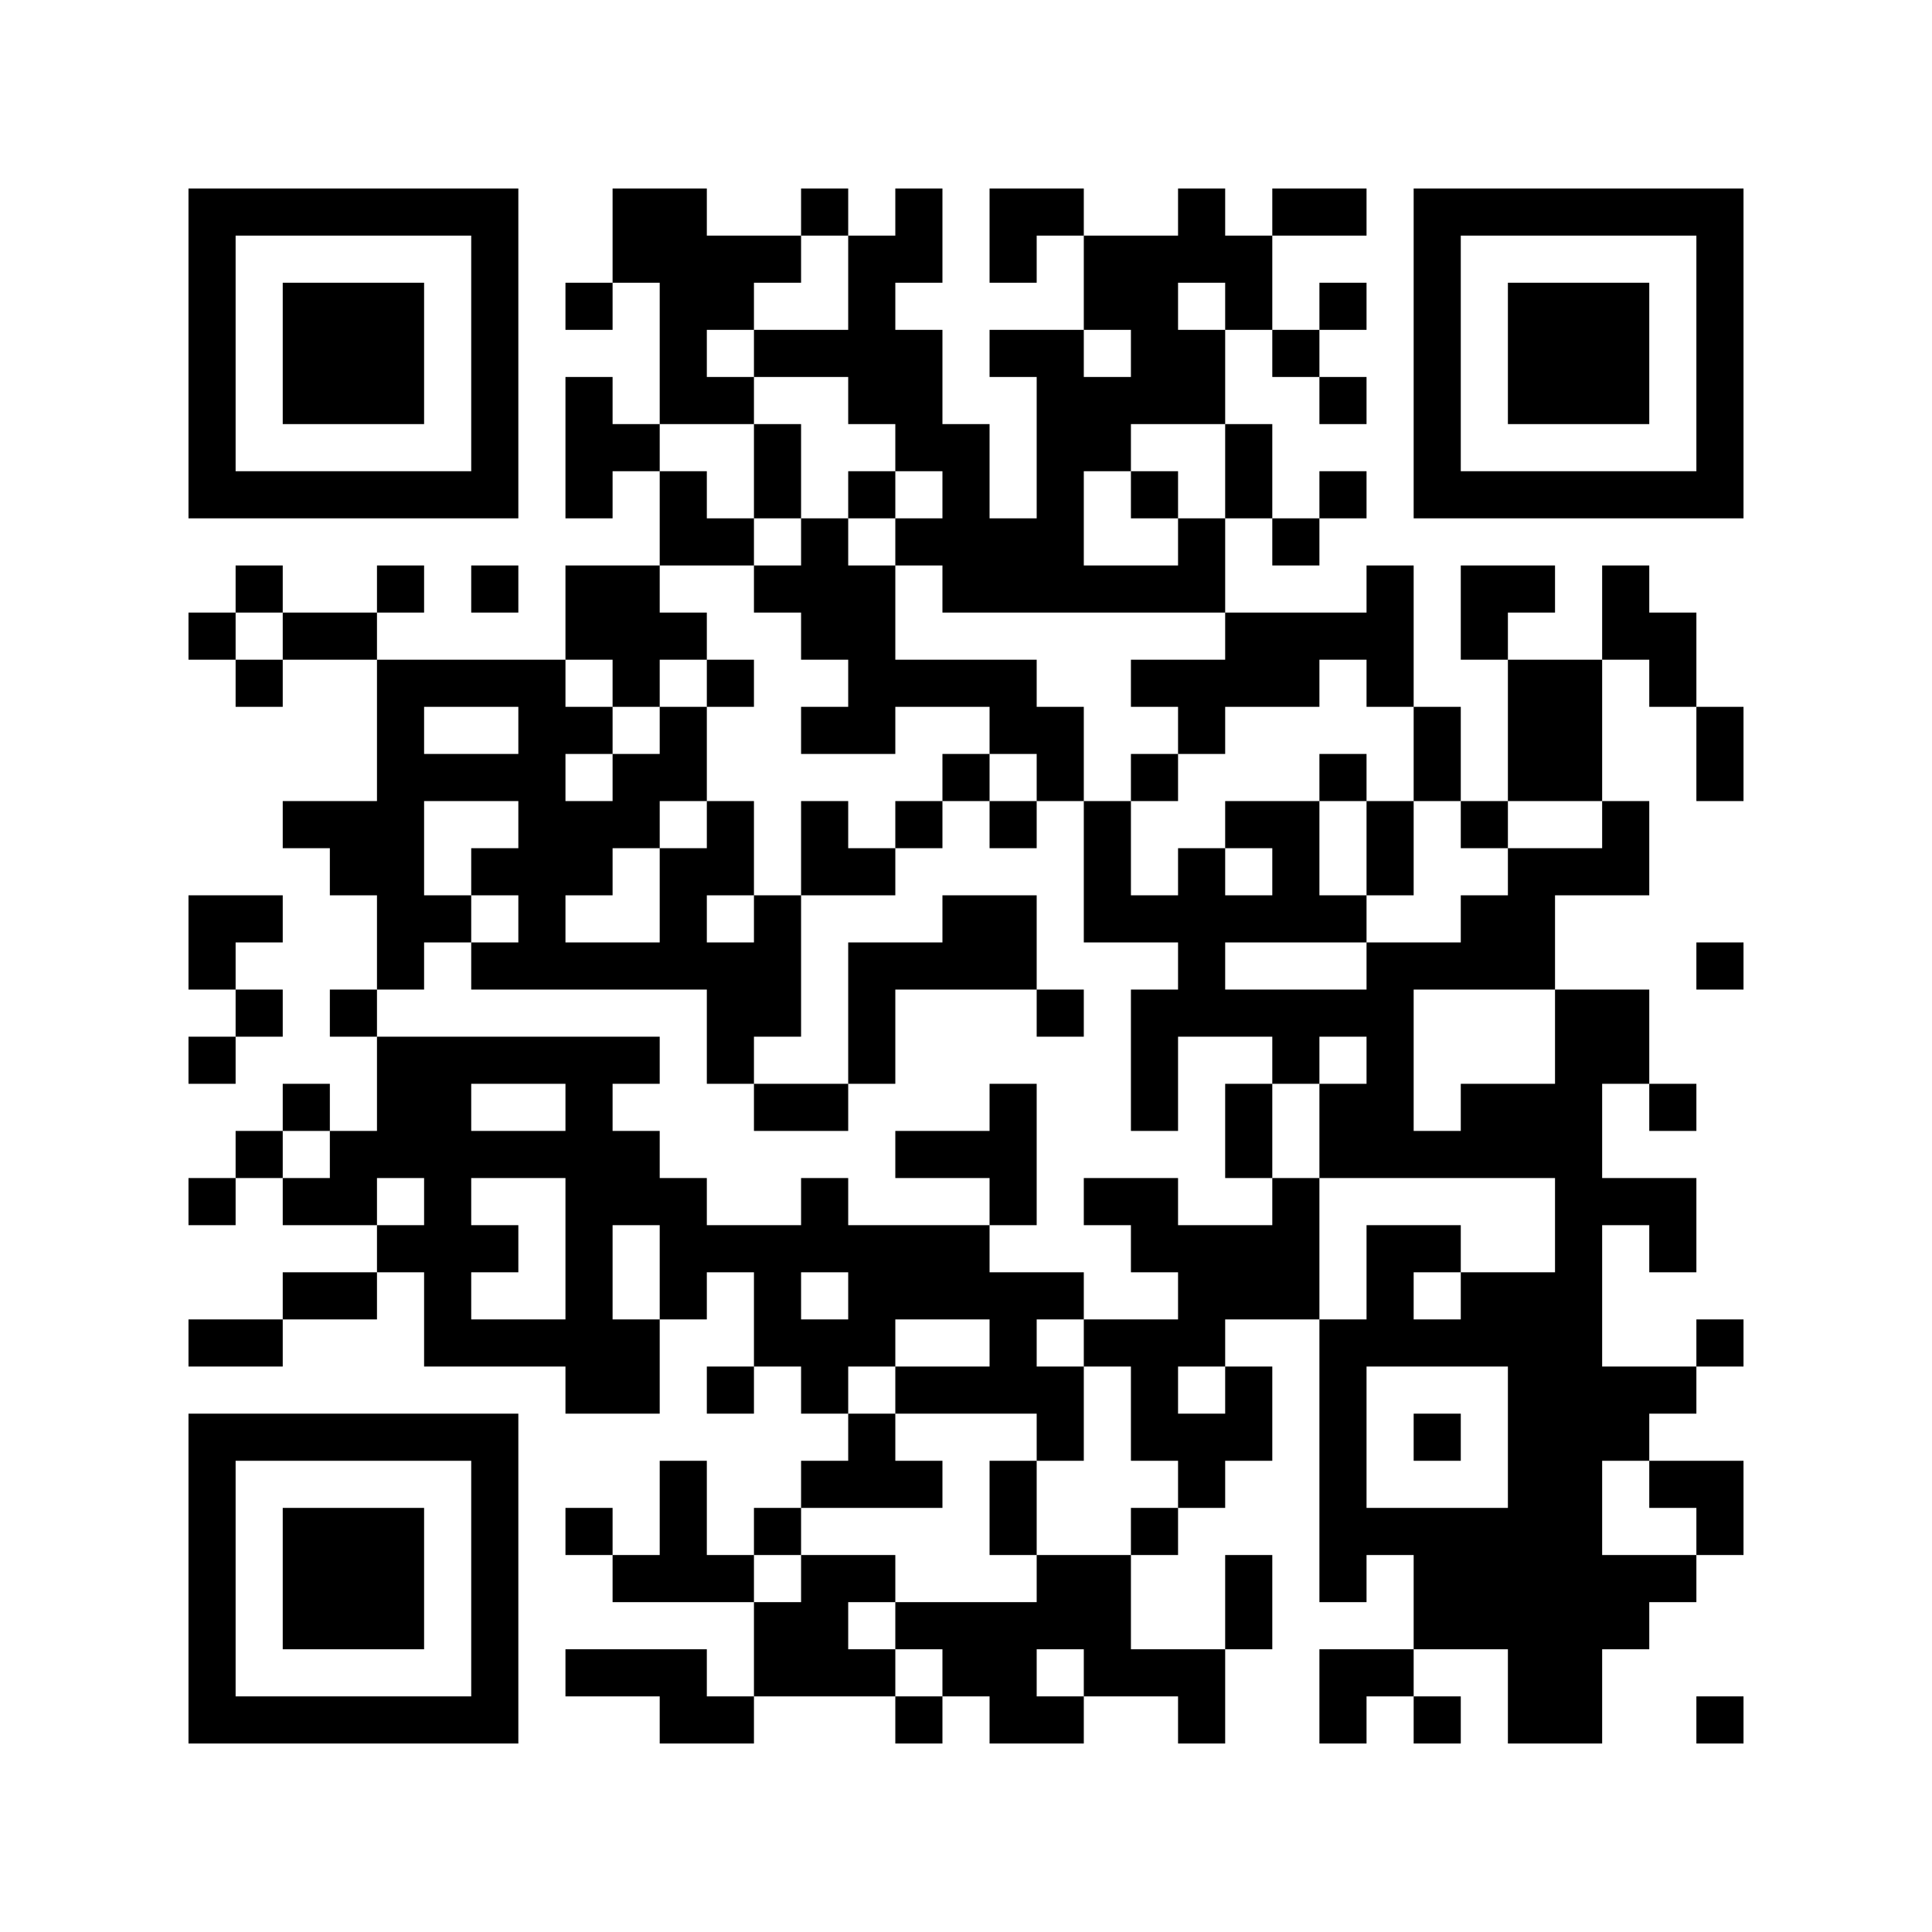
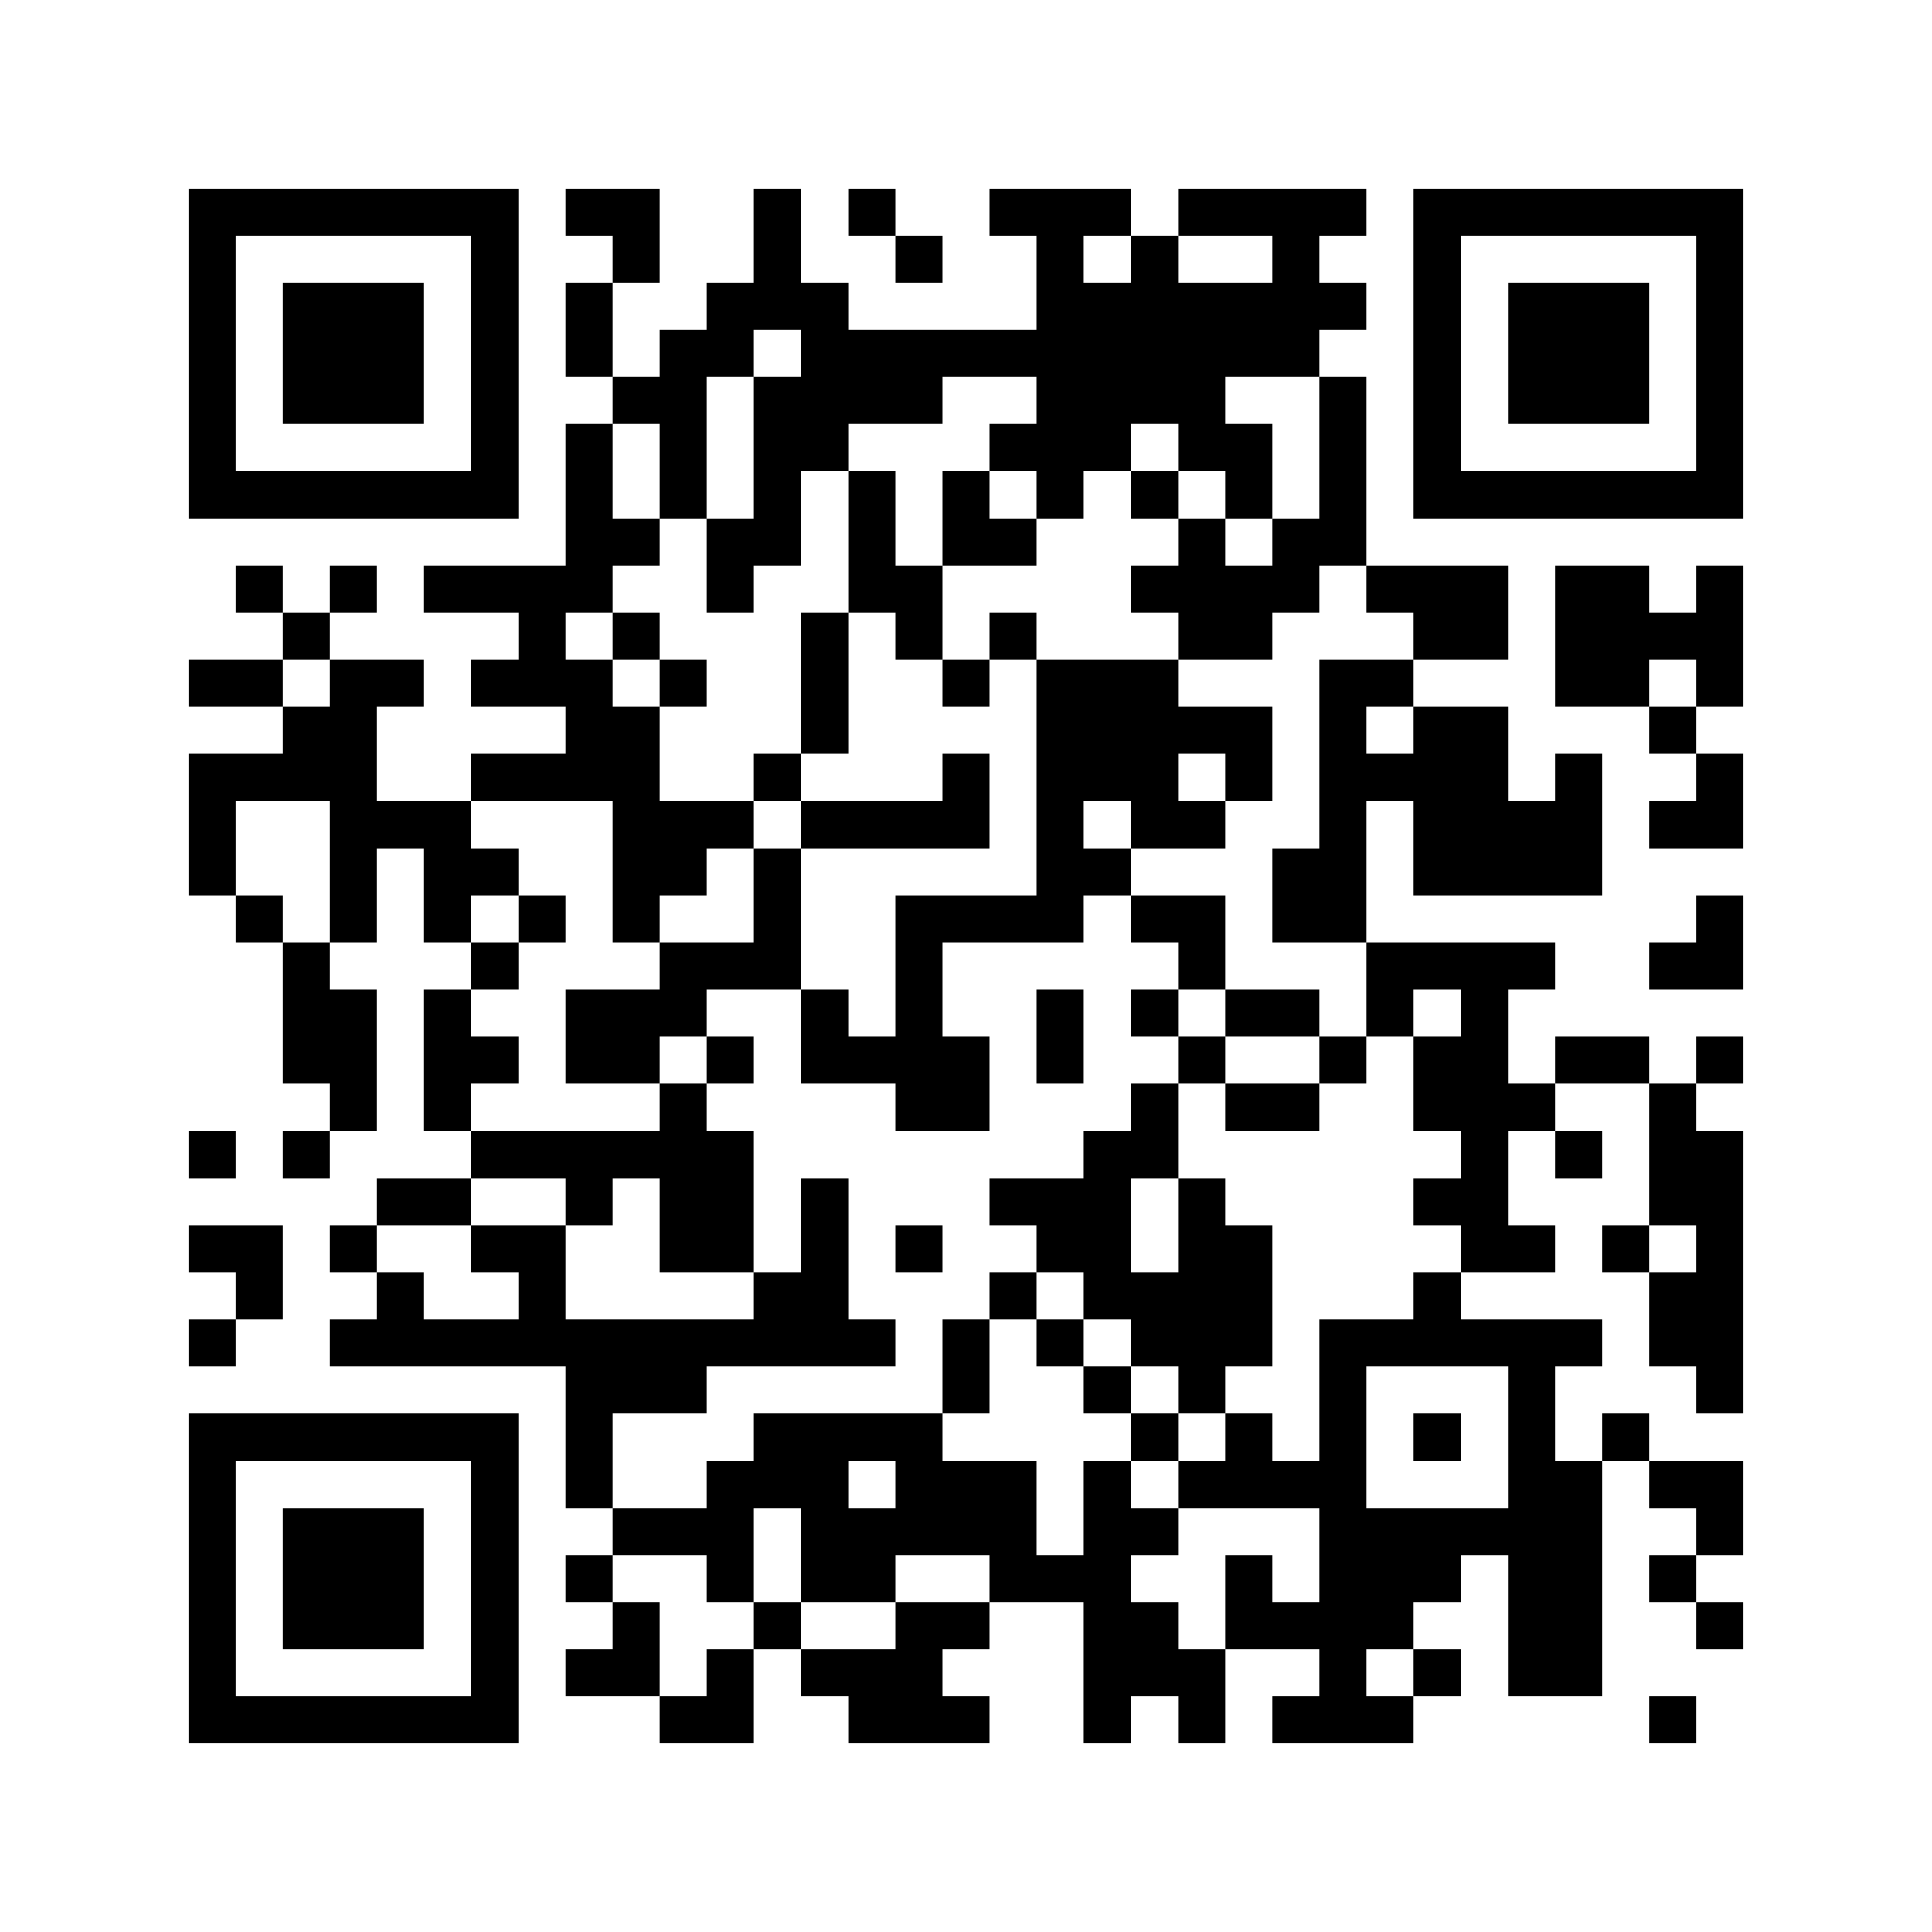
<svg xmlns="http://www.w3.org/2000/svg" version="1.1" viewBox="0 0 41 41" stroke="none">
  <rect width="100%" height="100%" fill="#FFFFFF" />
-   <path d="M4,4h1v1h-1z M5,4h1v1h-1z M6,4h1v1h-1z M7,4h1v1h-1z M8,4h1v1h-1z M9,4h1v1h-1z M10,4h1v1h-1z M13,4h1v1h-1z M14,4h1v1h-1z M17,4h1v1h-1z M19,4h1v1h-1z M21,4h1v1h-1z M22,4h1v1h-1z M25,4h1v1h-1z M27,4h1v1h-1z M28,4h1v1h-1z M30,4h1v1h-1z M31,4h1v1h-1z M32,4h1v1h-1z M33,4h1v1h-1z M34,4h1v1h-1z M35,4h1v1h-1z M36,4h1v1h-1z M4,5h1v1h-1z M10,5h1v1h-1z M13,5h1v1h-1z M14,5h1v1h-1z M15,5h1v1h-1z M16,5h1v1h-1z M18,5h1v1h-1z M19,5h1v1h-1z M21,5h1v1h-1z M23,5h1v1h-1z M24,5h1v1h-1z M25,5h1v1h-1z M26,5h1v1h-1z M30,5h1v1h-1z M36,5h1v1h-1z M4,6h1v1h-1z M6,6h1v1h-1z M7,6h1v1h-1z M8,6h1v1h-1z M10,6h1v1h-1z M12,6h1v1h-1z M14,6h1v1h-1z M15,6h1v1h-1z M18,6h1v1h-1z M23,6h1v1h-1z M24,6h1v1h-1z M26,6h1v1h-1z M28,6h1v1h-1z M30,6h1v1h-1z M32,6h1v1h-1z M33,6h1v1h-1z M34,6h1v1h-1z M36,6h1v1h-1z M4,7h1v1h-1z M6,7h1v1h-1z M7,7h1v1h-1z M8,7h1v1h-1z M10,7h1v1h-1z M14,7h1v1h-1z M16,7h1v1h-1z M17,7h1v1h-1z M18,7h1v1h-1z M19,7h1v1h-1z M21,7h1v1h-1z M22,7h1v1h-1z M24,7h1v1h-1z M25,7h1v1h-1z M27,7h1v1h-1z M30,7h1v1h-1z M32,7h1v1h-1z M33,7h1v1h-1z M34,7h1v1h-1z M36,7h1v1h-1z M4,8h1v1h-1z M6,8h1v1h-1z M7,8h1v1h-1z M8,8h1v1h-1z M10,8h1v1h-1z M12,8h1v1h-1z M14,8h1v1h-1z M15,8h1v1h-1z M18,8h1v1h-1z M19,8h1v1h-1z M22,8h1v1h-1z M23,8h1v1h-1z M24,8h1v1h-1z M25,8h1v1h-1z M28,8h1v1h-1z M30,8h1v1h-1z M32,8h1v1h-1z M33,8h1v1h-1z M34,8h1v1h-1z M36,8h1v1h-1z M4,9h1v1h-1z M10,9h1v1h-1z M12,9h1v1h-1z M13,9h1v1h-1z M16,9h1v1h-1z M19,9h1v1h-1z M20,9h1v1h-1z M22,9h1v1h-1z M23,9h1v1h-1z M26,9h1v1h-1z M30,9h1v1h-1z M36,9h1v1h-1z M4,10h1v1h-1z M5,10h1v1h-1z M6,10h1v1h-1z M7,10h1v1h-1z M8,10h1v1h-1z M9,10h1v1h-1z M10,10h1v1h-1z M12,10h1v1h-1z M14,10h1v1h-1z M16,10h1v1h-1z M18,10h1v1h-1z M20,10h1v1h-1z M22,10h1v1h-1z M24,10h1v1h-1z M26,10h1v1h-1z M28,10h1v1h-1z M30,10h1v1h-1z M31,10h1v1h-1z M32,10h1v1h-1z M33,10h1v1h-1z M34,10h1v1h-1z M35,10h1v1h-1z M36,10h1v1h-1z M14,11h1v1h-1z M15,11h1v1h-1z M17,11h1v1h-1z M19,11h1v1h-1z M20,11h1v1h-1z M21,11h1v1h-1z M22,11h1v1h-1z M25,11h1v1h-1z M27,11h1v1h-1z M5,12h1v1h-1z M8,12h1v1h-1z M10,12h1v1h-1z M12,12h1v1h-1z M13,12h1v1h-1z M16,12h1v1h-1z M17,12h1v1h-1z M18,12h1v1h-1z M20,12h1v1h-1z M21,12h1v1h-1z M22,12h1v1h-1z M23,12h1v1h-1z M24,12h1v1h-1z M25,12h1v1h-1z M29,12h1v1h-1z M31,12h1v1h-1z M32,12h1v1h-1z M34,12h1v1h-1z M4,13h1v1h-1z M6,13h1v1h-1z M7,13h1v1h-1z M12,13h1v1h-1z M13,13h1v1h-1z M14,13h1v1h-1z M17,13h1v1h-1z M18,13h1v1h-1z M26,13h1v1h-1z M27,13h1v1h-1z M28,13h1v1h-1z M29,13h1v1h-1z M31,13h1v1h-1z M34,13h1v1h-1z M35,13h1v1h-1z M5,14h1v1h-1z M8,14h1v1h-1z M9,14h1v1h-1z M10,14h1v1h-1z M11,14h1v1h-1z M13,14h1v1h-1z M15,14h1v1h-1z M18,14h1v1h-1z M19,14h1v1h-1z M20,14h1v1h-1z M21,14h1v1h-1z M24,14h1v1h-1z M25,14h1v1h-1z M26,14h1v1h-1z M27,14h1v1h-1z M29,14h1v1h-1z M32,14h1v1h-1z M33,14h1v1h-1z M35,14h1v1h-1z M8,15h1v1h-1z M11,15h1v1h-1z M12,15h1v1h-1z M14,15h1v1h-1z M17,15h1v1h-1z M18,15h1v1h-1z M21,15h1v1h-1z M22,15h1v1h-1z M25,15h1v1h-1z M30,15h1v1h-1z M32,15h1v1h-1z M33,15h1v1h-1z M36,15h1v1h-1z M8,16h1v1h-1z M9,16h1v1h-1z M10,16h1v1h-1z M11,16h1v1h-1z M13,16h1v1h-1z M14,16h1v1h-1z M20,16h1v1h-1z M22,16h1v1h-1z M24,16h1v1h-1z M28,16h1v1h-1z M30,16h1v1h-1z M32,16h1v1h-1z M33,16h1v1h-1z M36,16h1v1h-1z M6,17h1v1h-1z M7,17h1v1h-1z M8,17h1v1h-1z M11,17h1v1h-1z M12,17h1v1h-1z M13,17h1v1h-1z M15,17h1v1h-1z M17,17h1v1h-1z M19,17h1v1h-1z M21,17h1v1h-1z M23,17h1v1h-1z M26,17h1v1h-1z M27,17h1v1h-1z M29,17h1v1h-1z M31,17h1v1h-1z M34,17h1v1h-1z M7,18h1v1h-1z M8,18h1v1h-1z M10,18h1v1h-1z M11,18h1v1h-1z M12,18h1v1h-1z M14,18h1v1h-1z M15,18h1v1h-1z M17,18h1v1h-1z M18,18h1v1h-1z M23,18h1v1h-1z M25,18h1v1h-1z M27,18h1v1h-1z M29,18h1v1h-1z M32,18h1v1h-1z M33,18h1v1h-1z M34,18h1v1h-1z M4,19h1v1h-1z M5,19h1v1h-1z M8,19h1v1h-1z M9,19h1v1h-1z M11,19h1v1h-1z M14,19h1v1h-1z M16,19h1v1h-1z M20,19h1v1h-1z M21,19h1v1h-1z M23,19h1v1h-1z M24,19h1v1h-1z M25,19h1v1h-1z M26,19h1v1h-1z M27,19h1v1h-1z M28,19h1v1h-1z M31,19h1v1h-1z M32,19h1v1h-1z M4,20h1v1h-1z M8,20h1v1h-1z M10,20h1v1h-1z M11,20h1v1h-1z M12,20h1v1h-1z M13,20h1v1h-1z M14,20h1v1h-1z M15,20h1v1h-1z M16,20h1v1h-1z M18,20h1v1h-1z M19,20h1v1h-1z M20,20h1v1h-1z M21,20h1v1h-1z M25,20h1v1h-1z M29,20h1v1h-1z M30,20h1v1h-1z M31,20h1v1h-1z M32,20h1v1h-1z M36,20h1v1h-1z M5,21h1v1h-1z M7,21h1v1h-1z M15,21h1v1h-1z M16,21h1v1h-1z M18,21h1v1h-1z M22,21h1v1h-1z M24,21h1v1h-1z M25,21h1v1h-1z M26,21h1v1h-1z M27,21h1v1h-1z M28,21h1v1h-1z M29,21h1v1h-1z M33,21h1v1h-1z M34,21h1v1h-1z M4,22h1v1h-1z M8,22h1v1h-1z M9,22h1v1h-1z M10,22h1v1h-1z M11,22h1v1h-1z M12,22h1v1h-1z M13,22h1v1h-1z M15,22h1v1h-1z M18,22h1v1h-1z M24,22h1v1h-1z M27,22h1v1h-1z M29,22h1v1h-1z M33,22h1v1h-1z M34,22h1v1h-1z M6,23h1v1h-1z M8,23h1v1h-1z M9,23h1v1h-1z M12,23h1v1h-1z M16,23h1v1h-1z M17,23h1v1h-1z M21,23h1v1h-1z M24,23h1v1h-1z M26,23h1v1h-1z M28,23h1v1h-1z M29,23h1v1h-1z M31,23h1v1h-1z M32,23h1v1h-1z M33,23h1v1h-1z M35,23h1v1h-1z M5,24h1v1h-1z M7,24h1v1h-1z M8,24h1v1h-1z M9,24h1v1h-1z M10,24h1v1h-1z M11,24h1v1h-1z M12,24h1v1h-1z M13,24h1v1h-1z M19,24h1v1h-1z M20,24h1v1h-1z M21,24h1v1h-1z M26,24h1v1h-1z M28,24h1v1h-1z M29,24h1v1h-1z M30,24h1v1h-1z M31,24h1v1h-1z M32,24h1v1h-1z M33,24h1v1h-1z M4,25h1v1h-1z M6,25h1v1h-1z M7,25h1v1h-1z M9,25h1v1h-1z M12,25h1v1h-1z M13,25h1v1h-1z M14,25h1v1h-1z M17,25h1v1h-1z M21,25h1v1h-1z M23,25h1v1h-1z M24,25h1v1h-1z M27,25h1v1h-1z M33,25h1v1h-1z M34,25h1v1h-1z M35,25h1v1h-1z M8,26h1v1h-1z M9,26h1v1h-1z M10,26h1v1h-1z M12,26h1v1h-1z M14,26h1v1h-1z M15,26h1v1h-1z M16,26h1v1h-1z M17,26h1v1h-1z M18,26h1v1h-1z M19,26h1v1h-1z M20,26h1v1h-1z M24,26h1v1h-1z M25,26h1v1h-1z M26,26h1v1h-1z M27,26h1v1h-1z M29,26h1v1h-1z M30,26h1v1h-1z M33,26h1v1h-1z M35,26h1v1h-1z M6,27h1v1h-1z M7,27h1v1h-1z M9,27h1v1h-1z M12,27h1v1h-1z M14,27h1v1h-1z M16,27h1v1h-1z M18,27h1v1h-1z M19,27h1v1h-1z M20,27h1v1h-1z M21,27h1v1h-1z M22,27h1v1h-1z M25,27h1v1h-1z M26,27h1v1h-1z M27,27h1v1h-1z M29,27h1v1h-1z M31,27h1v1h-1z M32,27h1v1h-1z M33,27h1v1h-1z M4,28h1v1h-1z M5,28h1v1h-1z M9,28h1v1h-1z M10,28h1v1h-1z M11,28h1v1h-1z M12,28h1v1h-1z M13,28h1v1h-1z M16,28h1v1h-1z M17,28h1v1h-1z M18,28h1v1h-1z M21,28h1v1h-1z M23,28h1v1h-1z M24,28h1v1h-1z M25,28h1v1h-1z M28,28h1v1h-1z M29,28h1v1h-1z M30,28h1v1h-1z M31,28h1v1h-1z M32,28h1v1h-1z M33,28h1v1h-1z M36,28h1v1h-1z M12,29h1v1h-1z M13,29h1v1h-1z M15,29h1v1h-1z M17,29h1v1h-1z M19,29h1v1h-1z M20,29h1v1h-1z M21,29h1v1h-1z M22,29h1v1h-1z M24,29h1v1h-1z M26,29h1v1h-1z M28,29h1v1h-1z M32,29h1v1h-1z M33,29h1v1h-1z M34,29h1v1h-1z M35,29h1v1h-1z M4,30h1v1h-1z M5,30h1v1h-1z M6,30h1v1h-1z M7,30h1v1h-1z M8,30h1v1h-1z M9,30h1v1h-1z M10,30h1v1h-1z M18,30h1v1h-1z M22,30h1v1h-1z M24,30h1v1h-1z M25,30h1v1h-1z M26,30h1v1h-1z M28,30h1v1h-1z M30,30h1v1h-1z M32,30h1v1h-1z M33,30h1v1h-1z M34,30h1v1h-1z M4,31h1v1h-1z M10,31h1v1h-1z M14,31h1v1h-1z M17,31h1v1h-1z M18,31h1v1h-1z M19,31h1v1h-1z M21,31h1v1h-1z M25,31h1v1h-1z M28,31h1v1h-1z M32,31h1v1h-1z M33,31h1v1h-1z M35,31h1v1h-1z M36,31h1v1h-1z M4,32h1v1h-1z M6,32h1v1h-1z M7,32h1v1h-1z M8,32h1v1h-1z M10,32h1v1h-1z M12,32h1v1h-1z M14,32h1v1h-1z M16,32h1v1h-1z M21,32h1v1h-1z M24,32h1v1h-1z M28,32h1v1h-1z M29,32h1v1h-1z M30,32h1v1h-1z M31,32h1v1h-1z M32,32h1v1h-1z M33,32h1v1h-1z M36,32h1v1h-1z M4,33h1v1h-1z M6,33h1v1h-1z M7,33h1v1h-1z M8,33h1v1h-1z M10,33h1v1h-1z M13,33h1v1h-1z M14,33h1v1h-1z M15,33h1v1h-1z M17,33h1v1h-1z M18,33h1v1h-1z M22,33h1v1h-1z M23,33h1v1h-1z M26,33h1v1h-1z M28,33h1v1h-1z M30,33h1v1h-1z M31,33h1v1h-1z M32,33h1v1h-1z M33,33h1v1h-1z M34,33h1v1h-1z M35,33h1v1h-1z M4,34h1v1h-1z M6,34h1v1h-1z M7,34h1v1h-1z M8,34h1v1h-1z M10,34h1v1h-1z M16,34h1v1h-1z M17,34h1v1h-1z M19,34h1v1h-1z M20,34h1v1h-1z M21,34h1v1h-1z M22,34h1v1h-1z M23,34h1v1h-1z M26,34h1v1h-1z M30,34h1v1h-1z M31,34h1v1h-1z M32,34h1v1h-1z M33,34h1v1h-1z M34,34h1v1h-1z M4,35h1v1h-1z M10,35h1v1h-1z M12,35h1v1h-1z M13,35h1v1h-1z M14,35h1v1h-1z M16,35h1v1h-1z M17,35h1v1h-1z M18,35h1v1h-1z M20,35h1v1h-1z M21,35h1v1h-1z M23,35h1v1h-1z M24,35h1v1h-1z M25,35h1v1h-1z M28,35h1v1h-1z M29,35h1v1h-1z M32,35h1v1h-1z M33,35h1v1h-1z M4,36h1v1h-1z M5,36h1v1h-1z M6,36h1v1h-1z M7,36h1v1h-1z M8,36h1v1h-1z M9,36h1v1h-1z M10,36h1v1h-1z M14,36h1v1h-1z M15,36h1v1h-1z M19,36h1v1h-1z M21,36h1v1h-1z M22,36h1v1h-1z M25,36h1v1h-1z M28,36h1v1h-1z M30,36h1v1h-1z M32,36h1v1h-1z M33,36h1v1h-1z M36,36h1v1h-1z" fill="#000000" />
+   <path d="M4,4h1v1h-1z M5,4h1v1h-1z M6,4h1v1h-1z M7,4h1v1h-1z M8,4h1v1h-1z M9,4h1v1h-1z M10,4h1v1h-1z M12,4h1v1h-1z M13,4h1v1h-1z M16,4h1v1h-1z M18,4h1v1h-1z M21,4h1v1h-1z M22,4h1v1h-1z M23,4h1v1h-1z M25,4h1v1h-1z M26,4h1v1h-1z M27,4h1v1h-1z M28,4h1v1h-1z M30,4h1v1h-1z M31,4h1v1h-1z M32,4h1v1h-1z M33,4h1v1h-1z M34,4h1v1h-1z M35,4h1v1h-1z M36,4h1v1h-1z M4,5h1v1h-1z M10,5h1v1h-1z M13,5h1v1h-1z M16,5h1v1h-1z M19,5h1v1h-1z M22,5h1v1h-1z M24,5h1v1h-1z M27,5h1v1h-1z M30,5h1v1h-1z M36,5h1v1h-1z M4,6h1v1h-1z M6,6h1v1h-1z M7,6h1v1h-1z M8,6h1v1h-1z M10,6h1v1h-1z M12,6h1v1h-1z M15,6h1v1h-1z M16,6h1v1h-1z M17,6h1v1h-1z M22,6h1v1h-1z M23,6h1v1h-1z M24,6h1v1h-1z M25,6h1v1h-1z M26,6h1v1h-1z M27,6h1v1h-1z M28,6h1v1h-1z M30,6h1v1h-1z M32,6h1v1h-1z M33,6h1v1h-1z M34,6h1v1h-1z M36,6h1v1h-1z M4,7h1v1h-1z M6,7h1v1h-1z M7,7h1v1h-1z M8,7h1v1h-1z M10,7h1v1h-1z M12,7h1v1h-1z M14,7h1v1h-1z M15,7h1v1h-1z M17,7h1v1h-1z M18,7h1v1h-1z M19,7h1v1h-1z M20,7h1v1h-1z M21,7h1v1h-1z M22,7h1v1h-1z M23,7h1v1h-1z M24,7h1v1h-1z M25,7h1v1h-1z M26,7h1v1h-1z M27,7h1v1h-1z M30,7h1v1h-1z M32,7h1v1h-1z M33,7h1v1h-1z M34,7h1v1h-1z M36,7h1v1h-1z M4,8h1v1h-1z M6,8h1v1h-1z M7,8h1v1h-1z M8,8h1v1h-1z M10,8h1v1h-1z M13,8h1v1h-1z M14,8h1v1h-1z M16,8h1v1h-1z M17,8h1v1h-1z M18,8h1v1h-1z M19,8h1v1h-1z M22,8h1v1h-1z M23,8h1v1h-1z M24,8h1v1h-1z M25,8h1v1h-1z M28,8h1v1h-1z M30,8h1v1h-1z M32,8h1v1h-1z M33,8h1v1h-1z M34,8h1v1h-1z M36,8h1v1h-1z M4,9h1v1h-1z M10,9h1v1h-1z M12,9h1v1h-1z M14,9h1v1h-1z M16,9h1v1h-1z M17,9h1v1h-1z M21,9h1v1h-1z M22,9h1v1h-1z M23,9h1v1h-1z M25,9h1v1h-1z M26,9h1v1h-1z M28,9h1v1h-1z M30,9h1v1h-1z M36,9h1v1h-1z M4,10h1v1h-1z M5,10h1v1h-1z M6,10h1v1h-1z M7,10h1v1h-1z M8,10h1v1h-1z M9,10h1v1h-1z M10,10h1v1h-1z M12,10h1v1h-1z M14,10h1v1h-1z M16,10h1v1h-1z M18,10h1v1h-1z M20,10h1v1h-1z M22,10h1v1h-1z M24,10h1v1h-1z M26,10h1v1h-1z M28,10h1v1h-1z M30,10h1v1h-1z M31,10h1v1h-1z M32,10h1v1h-1z M33,10h1v1h-1z M34,10h1v1h-1z M35,10h1v1h-1z M36,10h1v1h-1z M12,11h1v1h-1z M13,11h1v1h-1z M15,11h1v1h-1z M16,11h1v1h-1z M18,11h1v1h-1z M20,11h1v1h-1z M21,11h1v1h-1z M25,11h1v1h-1z M27,11h1v1h-1z M28,11h1v1h-1z M5,12h1v1h-1z M7,12h1v1h-1z M9,12h1v1h-1z M10,12h1v1h-1z M11,12h1v1h-1z M12,12h1v1h-1z M15,12h1v1h-1z M18,12h1v1h-1z M19,12h1v1h-1z M24,12h1v1h-1z M25,12h1v1h-1z M26,12h1v1h-1z M27,12h1v1h-1z M29,12h1v1h-1z M30,12h1v1h-1z M31,12h1v1h-1z M33,12h1v1h-1z M34,12h1v1h-1z M36,12h1v1h-1z M6,13h1v1h-1z M11,13h1v1h-1z M13,13h1v1h-1z M17,13h1v1h-1z M19,13h1v1h-1z M21,13h1v1h-1z M25,13h1v1h-1z M26,13h1v1h-1z M30,13h1v1h-1z M31,13h1v1h-1z M33,13h1v1h-1z M34,13h1v1h-1z M35,13h1v1h-1z M36,13h1v1h-1z M4,14h1v1h-1z M5,14h1v1h-1z M7,14h1v1h-1z M8,14h1v1h-1z M10,14h1v1h-1z M11,14h1v1h-1z M12,14h1v1h-1z M14,14h1v1h-1z M17,14h1v1h-1z M20,14h1v1h-1z M22,14h1v1h-1z M23,14h1v1h-1z M24,14h1v1h-1z M28,14h1v1h-1z M29,14h1v1h-1z M33,14h1v1h-1z M34,14h1v1h-1z M36,14h1v1h-1z M6,15h1v1h-1z M7,15h1v1h-1z M12,15h1v1h-1z M13,15h1v1h-1z M17,15h1v1h-1z M22,15h1v1h-1z M23,15h1v1h-1z M24,15h1v1h-1z M25,15h1v1h-1z M26,15h1v1h-1z M28,15h1v1h-1z M30,15h1v1h-1z M31,15h1v1h-1z M35,15h1v1h-1z M4,16h1v1h-1z M5,16h1v1h-1z M6,16h1v1h-1z M7,16h1v1h-1z M10,16h1v1h-1z M11,16h1v1h-1z M12,16h1v1h-1z M13,16h1v1h-1z M16,16h1v1h-1z M20,16h1v1h-1z M22,16h1v1h-1z M23,16h1v1h-1z M24,16h1v1h-1z M26,16h1v1h-1z M28,16h1v1h-1z M29,16h1v1h-1z M30,16h1v1h-1z M31,16h1v1h-1z M33,16h1v1h-1z M36,16h1v1h-1z M4,17h1v1h-1z M7,17h1v1h-1z M8,17h1v1h-1z M9,17h1v1h-1z M13,17h1v1h-1z M14,17h1v1h-1z M15,17h1v1h-1z M17,17h1v1h-1z M18,17h1v1h-1z M19,17h1v1h-1z M20,17h1v1h-1z M22,17h1v1h-1z M24,17h1v1h-1z M25,17h1v1h-1z M28,17h1v1h-1z M30,17h1v1h-1z M31,17h1v1h-1z M32,17h1v1h-1z M33,17h1v1h-1z M35,17h1v1h-1z M36,17h1v1h-1z M4,18h1v1h-1z M7,18h1v1h-1z M9,18h1v1h-1z M10,18h1v1h-1z M13,18h1v1h-1z M14,18h1v1h-1z M16,18h1v1h-1z M22,18h1v1h-1z M23,18h1v1h-1z M27,18h1v1h-1z M28,18h1v1h-1z M30,18h1v1h-1z M31,18h1v1h-1z M32,18h1v1h-1z M33,18h1v1h-1z M5,19h1v1h-1z M7,19h1v1h-1z M9,19h1v1h-1z M11,19h1v1h-1z M13,19h1v1h-1z M16,19h1v1h-1z M19,19h1v1h-1z M20,19h1v1h-1z M21,19h1v1h-1z M22,19h1v1h-1z M24,19h1v1h-1z M25,19h1v1h-1z M27,19h1v1h-1z M28,19h1v1h-1z M36,19h1v1h-1z M6,20h1v1h-1z M10,20h1v1h-1z M14,20h1v1h-1z M15,20h1v1h-1z M16,20h1v1h-1z M19,20h1v1h-1z M25,20h1v1h-1z M29,20h1v1h-1z M30,20h1v1h-1z M31,20h1v1h-1z M32,20h1v1h-1z M35,20h1v1h-1z M36,20h1v1h-1z M6,21h1v1h-1z M7,21h1v1h-1z M9,21h1v1h-1z M12,21h1v1h-1z M13,21h1v1h-1z M14,21h1v1h-1z M17,21h1v1h-1z M19,21h1v1h-1z M22,21h1v1h-1z M24,21h1v1h-1z M26,21h1v1h-1z M27,21h1v1h-1z M29,21h1v1h-1z M31,21h1v1h-1z M6,22h1v1h-1z M7,22h1v1h-1z M9,22h1v1h-1z M10,22h1v1h-1z M12,22h1v1h-1z M13,22h1v1h-1z M15,22h1v1h-1z M17,22h1v1h-1z M18,22h1v1h-1z M19,22h1v1h-1z M20,22h1v1h-1z M22,22h1v1h-1z M25,22h1v1h-1z M28,22h1v1h-1z M30,22h1v1h-1z M31,22h1v1h-1z M33,22h1v1h-1z M34,22h1v1h-1z M36,22h1v1h-1z M7,23h1v1h-1z M9,23h1v1h-1z M14,23h1v1h-1z M19,23h1v1h-1z M20,23h1v1h-1z M24,23h1v1h-1z M26,23h1v1h-1z M27,23h1v1h-1z M30,23h1v1h-1z M31,23h1v1h-1z M32,23h1v1h-1z M35,23h1v1h-1z M4,24h1v1h-1z M6,24h1v1h-1z M10,24h1v1h-1z M11,24h1v1h-1z M12,24h1v1h-1z M13,24h1v1h-1z M14,24h1v1h-1z M15,24h1v1h-1z M23,24h1v1h-1z M24,24h1v1h-1z M31,24h1v1h-1z M33,24h1v1h-1z M35,24h1v1h-1z M36,24h1v1h-1z M8,25h1v1h-1z M9,25h1v1h-1z M12,25h1v1h-1z M14,25h1v1h-1z M15,25h1v1h-1z M17,25h1v1h-1z M21,25h1v1h-1z M22,25h1v1h-1z M23,25h1v1h-1z M25,25h1v1h-1z M30,25h1v1h-1z M31,25h1v1h-1z M35,25h1v1h-1z M36,25h1v1h-1z M4,26h1v1h-1z M5,26h1v1h-1z M7,26h1v1h-1z M10,26h1v1h-1z M11,26h1v1h-1z M14,26h1v1h-1z M15,26h1v1h-1z M17,26h1v1h-1z M19,26h1v1h-1z M22,26h1v1h-1z M23,26h1v1h-1z M25,26h1v1h-1z M26,26h1v1h-1z M31,26h1v1h-1z M32,26h1v1h-1z M34,26h1v1h-1z M36,26h1v1h-1z M5,27h1v1h-1z M8,27h1v1h-1z M11,27h1v1h-1z M16,27h1v1h-1z M17,27h1v1h-1z M21,27h1v1h-1z M23,27h1v1h-1z M24,27h1v1h-1z M25,27h1v1h-1z M26,27h1v1h-1z M30,27h1v1h-1z M35,27h1v1h-1z M36,27h1v1h-1z M4,28h1v1h-1z M7,28h1v1h-1z M8,28h1v1h-1z M9,28h1v1h-1z M10,28h1v1h-1z M11,28h1v1h-1z M12,28h1v1h-1z M13,28h1v1h-1z M14,28h1v1h-1z M15,28h1v1h-1z M16,28h1v1h-1z M17,28h1v1h-1z M18,28h1v1h-1z M20,28h1v1h-1z M22,28h1v1h-1z M24,28h1v1h-1z M25,28h1v1h-1z M26,28h1v1h-1z M28,28h1v1h-1z M29,28h1v1h-1z M30,28h1v1h-1z M31,28h1v1h-1z M32,28h1v1h-1z M33,28h1v1h-1z M35,28h1v1h-1z M36,28h1v1h-1z M12,29h1v1h-1z M13,29h1v1h-1z M14,29h1v1h-1z M20,29h1v1h-1z M23,29h1v1h-1z M25,29h1v1h-1z M28,29h1v1h-1z M32,29h1v1h-1z M36,29h1v1h-1z M4,30h1v1h-1z M5,30h1v1h-1z M6,30h1v1h-1z M7,30h1v1h-1z M8,30h1v1h-1z M9,30h1v1h-1z M10,30h1v1h-1z M12,30h1v1h-1z M16,30h1v1h-1z M17,30h1v1h-1z M18,30h1v1h-1z M19,30h1v1h-1z M24,30h1v1h-1z M26,30h1v1h-1z M28,30h1v1h-1z M30,30h1v1h-1z M32,30h1v1h-1z M34,30h1v1h-1z M4,31h1v1h-1z M10,31h1v1h-1z M12,31h1v1h-1z M15,31h1v1h-1z M16,31h1v1h-1z M17,31h1v1h-1z M19,31h1v1h-1z M20,31h1v1h-1z M21,31h1v1h-1z M23,31h1v1h-1z M25,31h1v1h-1z M26,31h1v1h-1z M27,31h1v1h-1z M28,31h1v1h-1z M32,31h1v1h-1z M33,31h1v1h-1z M35,31h1v1h-1z M36,31h1v1h-1z M4,32h1v1h-1z M6,32h1v1h-1z M7,32h1v1h-1z M8,32h1v1h-1z M10,32h1v1h-1z M13,32h1v1h-1z M14,32h1v1h-1z M15,32h1v1h-1z M17,32h1v1h-1z M18,32h1v1h-1z M19,32h1v1h-1z M20,32h1v1h-1z M21,32h1v1h-1z M23,32h1v1h-1z M24,32h1v1h-1z M28,32h1v1h-1z M29,32h1v1h-1z M30,32h1v1h-1z M31,32h1v1h-1z M32,32h1v1h-1z M33,32h1v1h-1z M36,32h1v1h-1z M4,33h1v1h-1z M6,33h1v1h-1z M7,33h1v1h-1z M8,33h1v1h-1z M10,33h1v1h-1z M12,33h1v1h-1z M15,33h1v1h-1z M17,33h1v1h-1z M18,33h1v1h-1z M21,33h1v1h-1z M22,33h1v1h-1z M23,33h1v1h-1z M26,33h1v1h-1z M28,33h1v1h-1z M29,33h1v1h-1z M30,33h1v1h-1z M32,33h1v1h-1z M33,33h1v1h-1z M35,33h1v1h-1z M4,34h1v1h-1z M6,34h1v1h-1z M7,34h1v1h-1z M8,34h1v1h-1z M10,34h1v1h-1z M13,34h1v1h-1z M16,34h1v1h-1z M19,34h1v1h-1z M20,34h1v1h-1z M23,34h1v1h-1z M24,34h1v1h-1z M26,34h1v1h-1z M27,34h1v1h-1z M28,34h1v1h-1z M29,34h1v1h-1z M32,34h1v1h-1z M33,34h1v1h-1z M36,34h1v1h-1z M4,35h1v1h-1z M10,35h1v1h-1z M12,35h1v1h-1z M13,35h1v1h-1z M15,35h1v1h-1z M17,35h1v1h-1z M18,35h1v1h-1z M19,35h1v1h-1z M23,35h1v1h-1z M24,35h1v1h-1z M25,35h1v1h-1z M28,35h1v1h-1z M30,35h1v1h-1z M32,35h1v1h-1z M33,35h1v1h-1z M4,36h1v1h-1z M5,36h1v1h-1z M6,36h1v1h-1z M7,36h1v1h-1z M8,36h1v1h-1z M9,36h1v1h-1z M10,36h1v1h-1z M14,36h1v1h-1z M15,36h1v1h-1z M18,36h1v1h-1z M19,36h1v1h-1z M20,36h1v1h-1z M23,36h1v1h-1z M25,36h1v1h-1z M27,36h1v1h-1z M28,36h1v1h-1z M29,36h1v1h-1z M35,36h1v1h-1z" fill="#000000" />
</svg>
